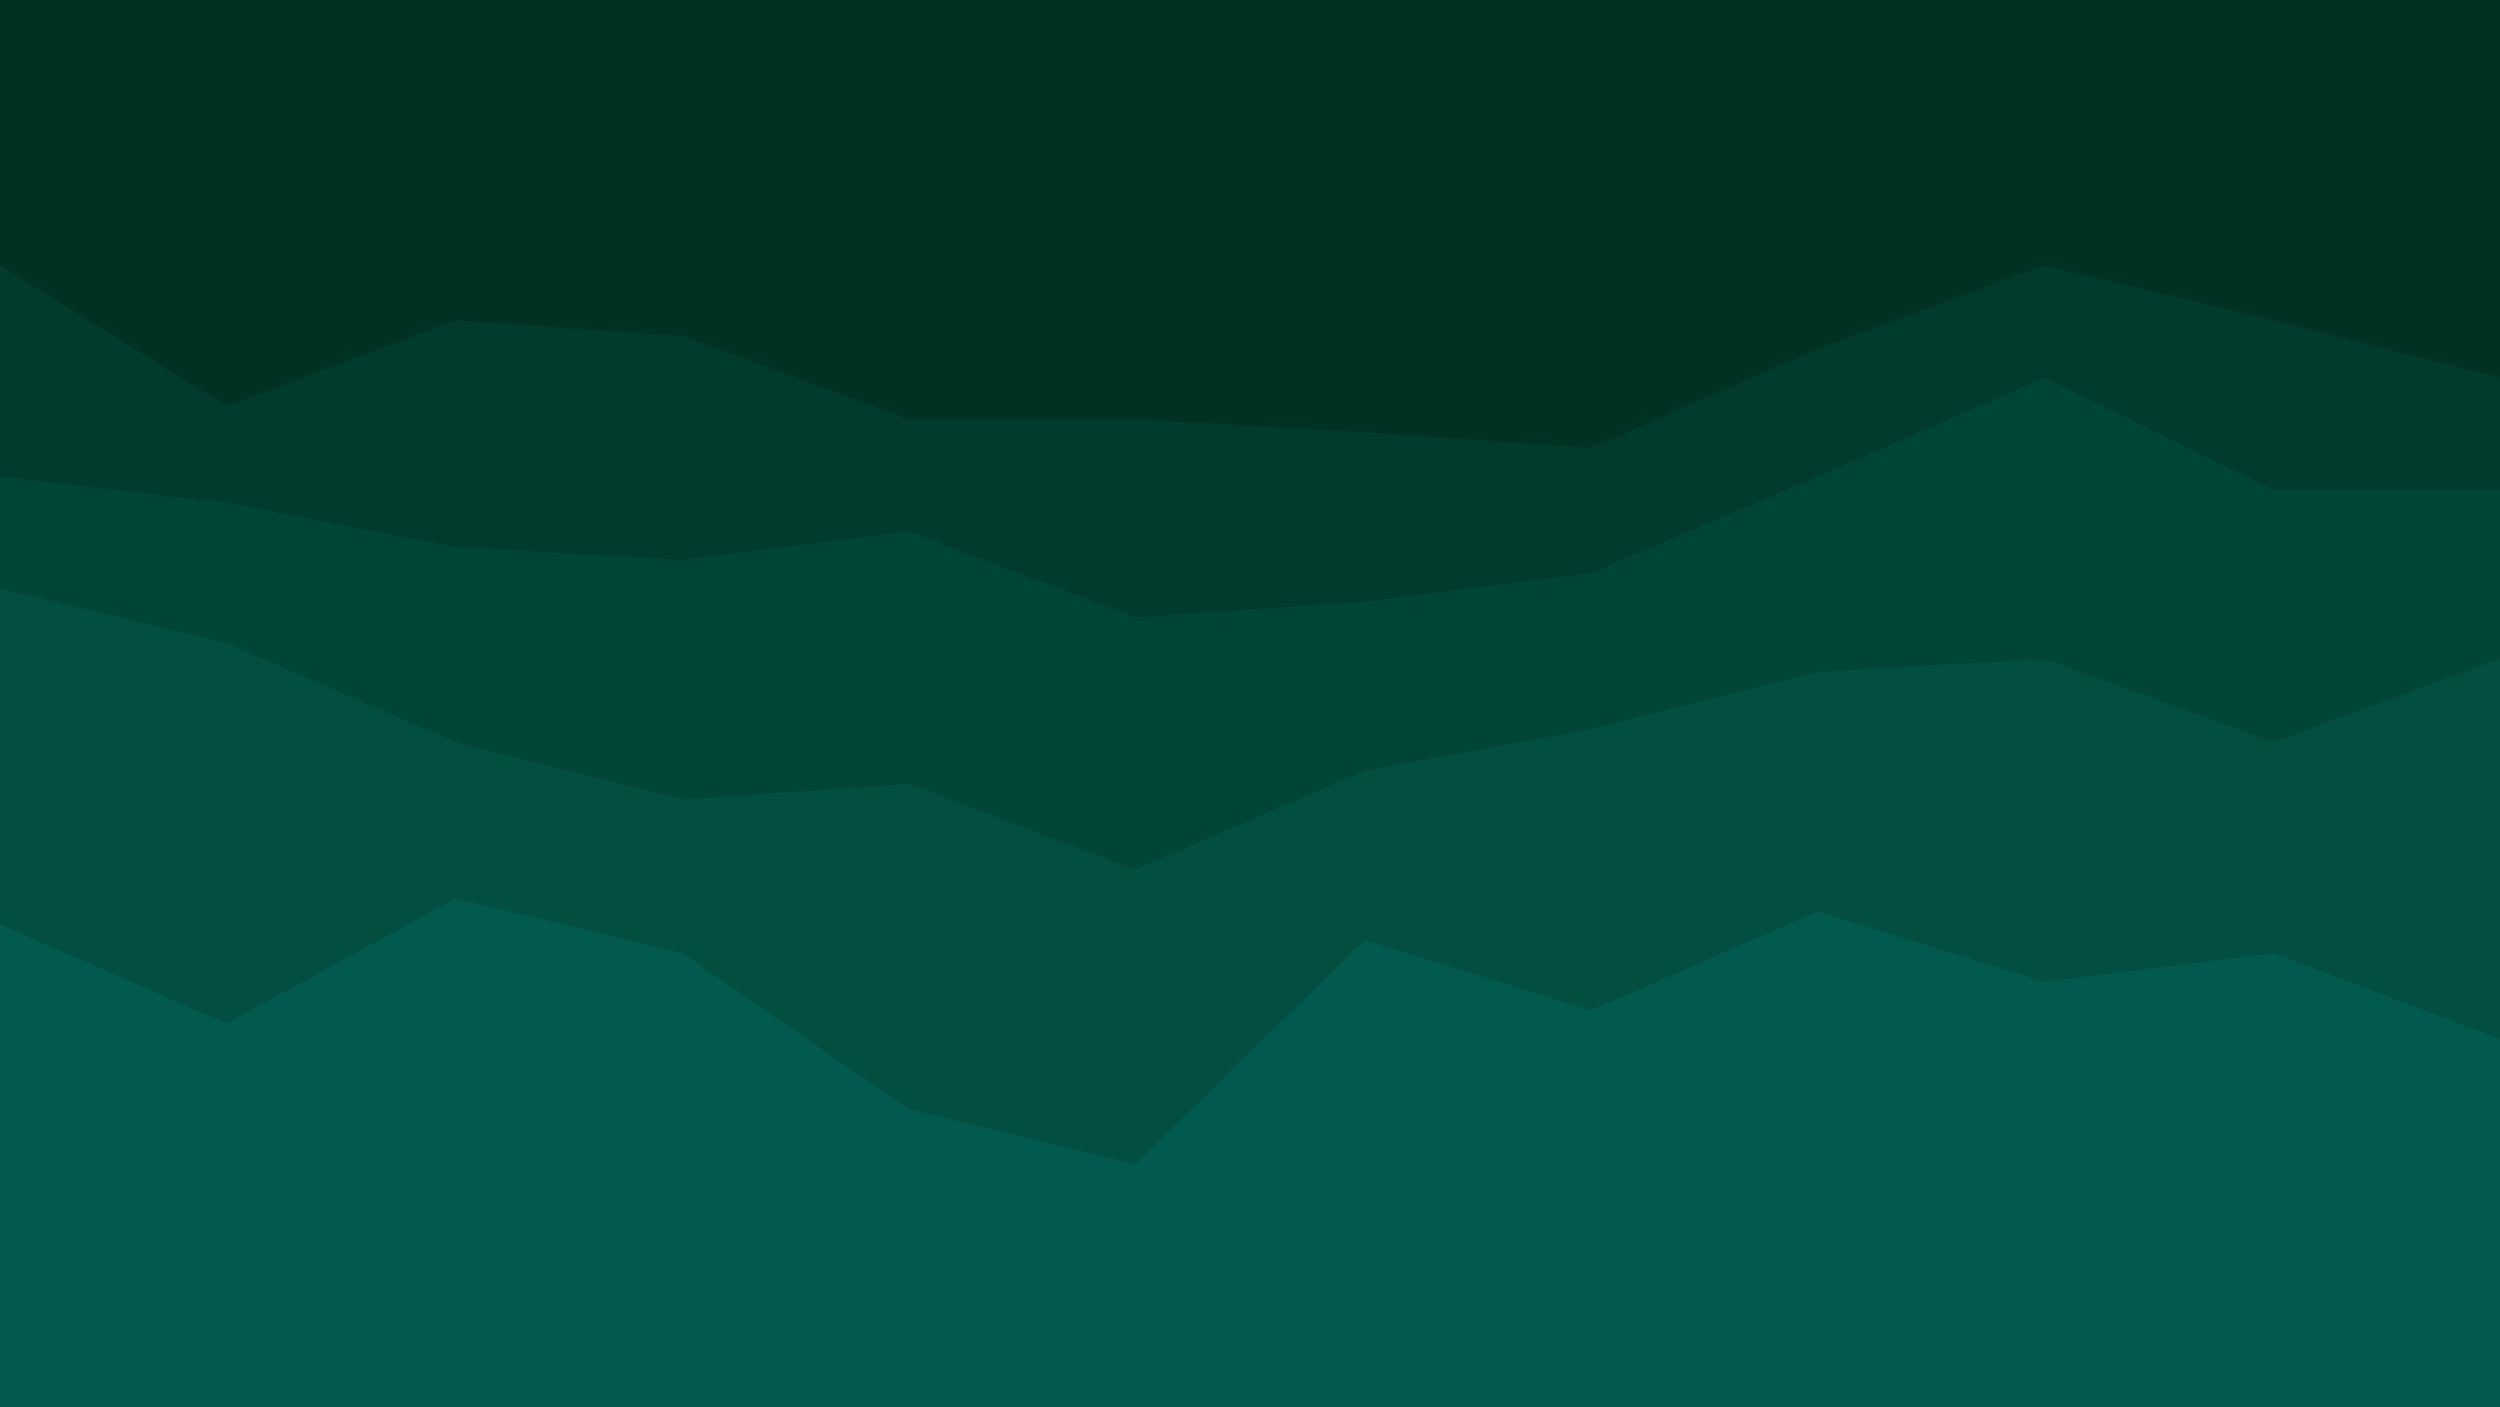
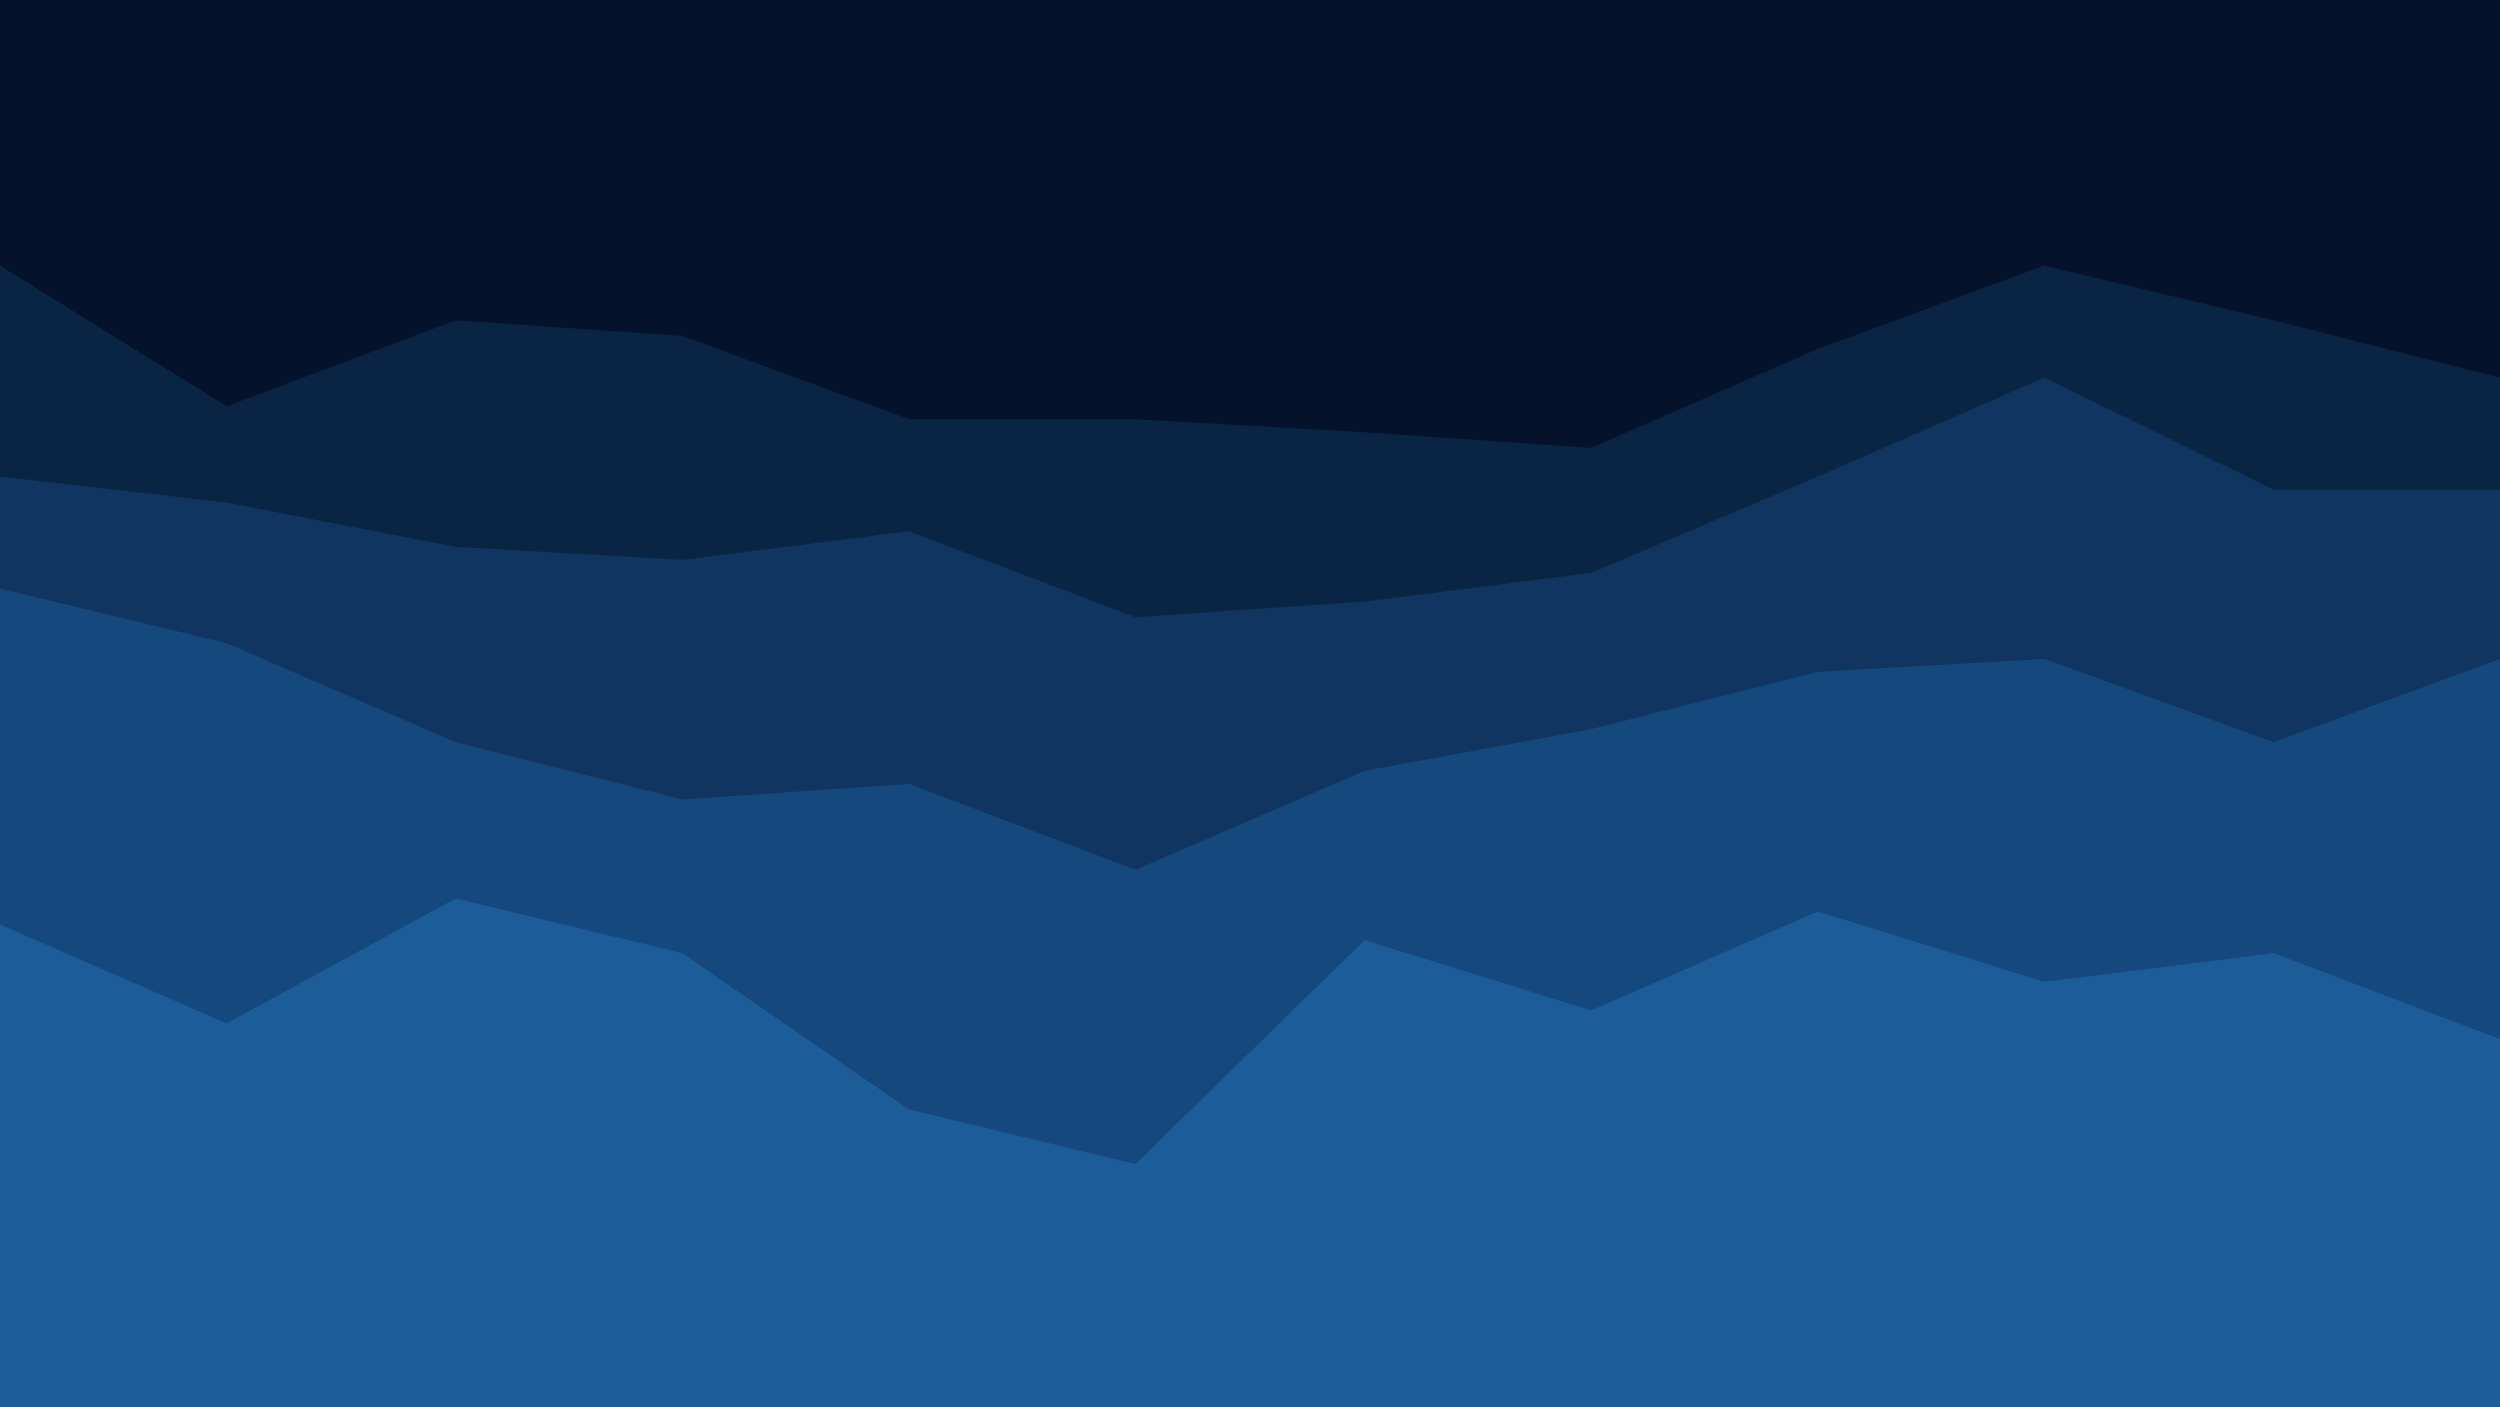
<svg xmlns="http://www.w3.org/2000/svg" id="visual" viewBox="0 0 960 540" width="960" height="540" version="1.1">
-   <path d="M0 104L87 158L175 125L262 131L349 163L436 163L524 168L611 174L698 136L785 104L873 125L960 147L960 0L873 0L785 0L698 0L611 0L524 0L436 0L349 0L262 0L175 0L87 0L0 0Z" fill="#003223" />
-   <path d="M0 185L87 195L175 212L262 217L349 206L436 239L524 233L611 222L698 185L785 147L873 190L960 190L960 145L873 123L785 102L698 134L611 172L524 166L436 161L349 161L262 129L175 123L87 156L0 102Z" fill="#013b2d" />
-   <path d="M0 228L87 249L175 287L262 309L349 303L436 336L524 298L611 282L698 260L785 255L873 287L960 255L960 188L873 188L785 145L698 183L611 220L524 231L436 237L349 204L262 215L175 210L87 193L0 183Z" fill="#014537" />
-   <path d="M0 357L87 395L175 347L262 368L349 428L436 449L524 363L611 390L698 352L785 379L873 368L960 401L960 253L873 285L785 253L698 258L611 280L524 296L436 334L349 301L262 307L175 285L87 247L0 226Z" fill="#024f42" />
-   <path d="M0 541L87 541L175 541L262 541L349 541L436 541L524 541L611 541L698 541L785 541L873 541L960 541L960 399L873 366L785 377L698 350L611 388L524 361L436 447L349 426L262 366L175 345L87 393L0 355Z" fill="#02594e" />
+   <path d="M0 104L87 158L175 125L262 131L349 163L436 163L524 168L611 174L698 136L785 104L873 125L960 147L960 0L873 0L785 0L698 0L611 0L524 0L436 0L349 0L262 0L175 0L87 0L0 0Z" fill="#04122b" />
+   <path d="M0 185L87 195L175 212L262 217L349 206L436 239L524 233L611 222L698 185L785 147L873 190L960 190L960 145L873 123L785 102L698 134L611 172L524 166L436 161L349 161L262 129L175 123L87 156L0 102Z" fill="#0a2444" />
+   <path d="M0 228L87 249L175 287L262 309L349 303L436 336L524 298L611 282L698 260L785 255L873 287L960 255L960 188L873 188L785 145L698 183L611 220L524 231L436 237L349 204L262 215L175 210L87 193L0 183Z" fill="#0f3560" />
+   <path d="M0 357L87 395L175 347L262 368L349 428L436 449L524 363L611 390L698 352L785 379L873 368L960 401L960 253L873 285L785 253L698 258L611 280L524 296L436 334L349 301L262 307L175 285L87 247L0 226Z" fill="#15487d" />
+   <path d="M0 541L87 541L175 541L262 541L349 541L436 541L524 541L611 541L698 541L785 541L873 541L960 541L960 399L873 366L785 377L698 350L611 388L524 361L436 447L349 426L262 366L175 345L87 393L0 355Z" fill="#1c5c99" />
</svg>
